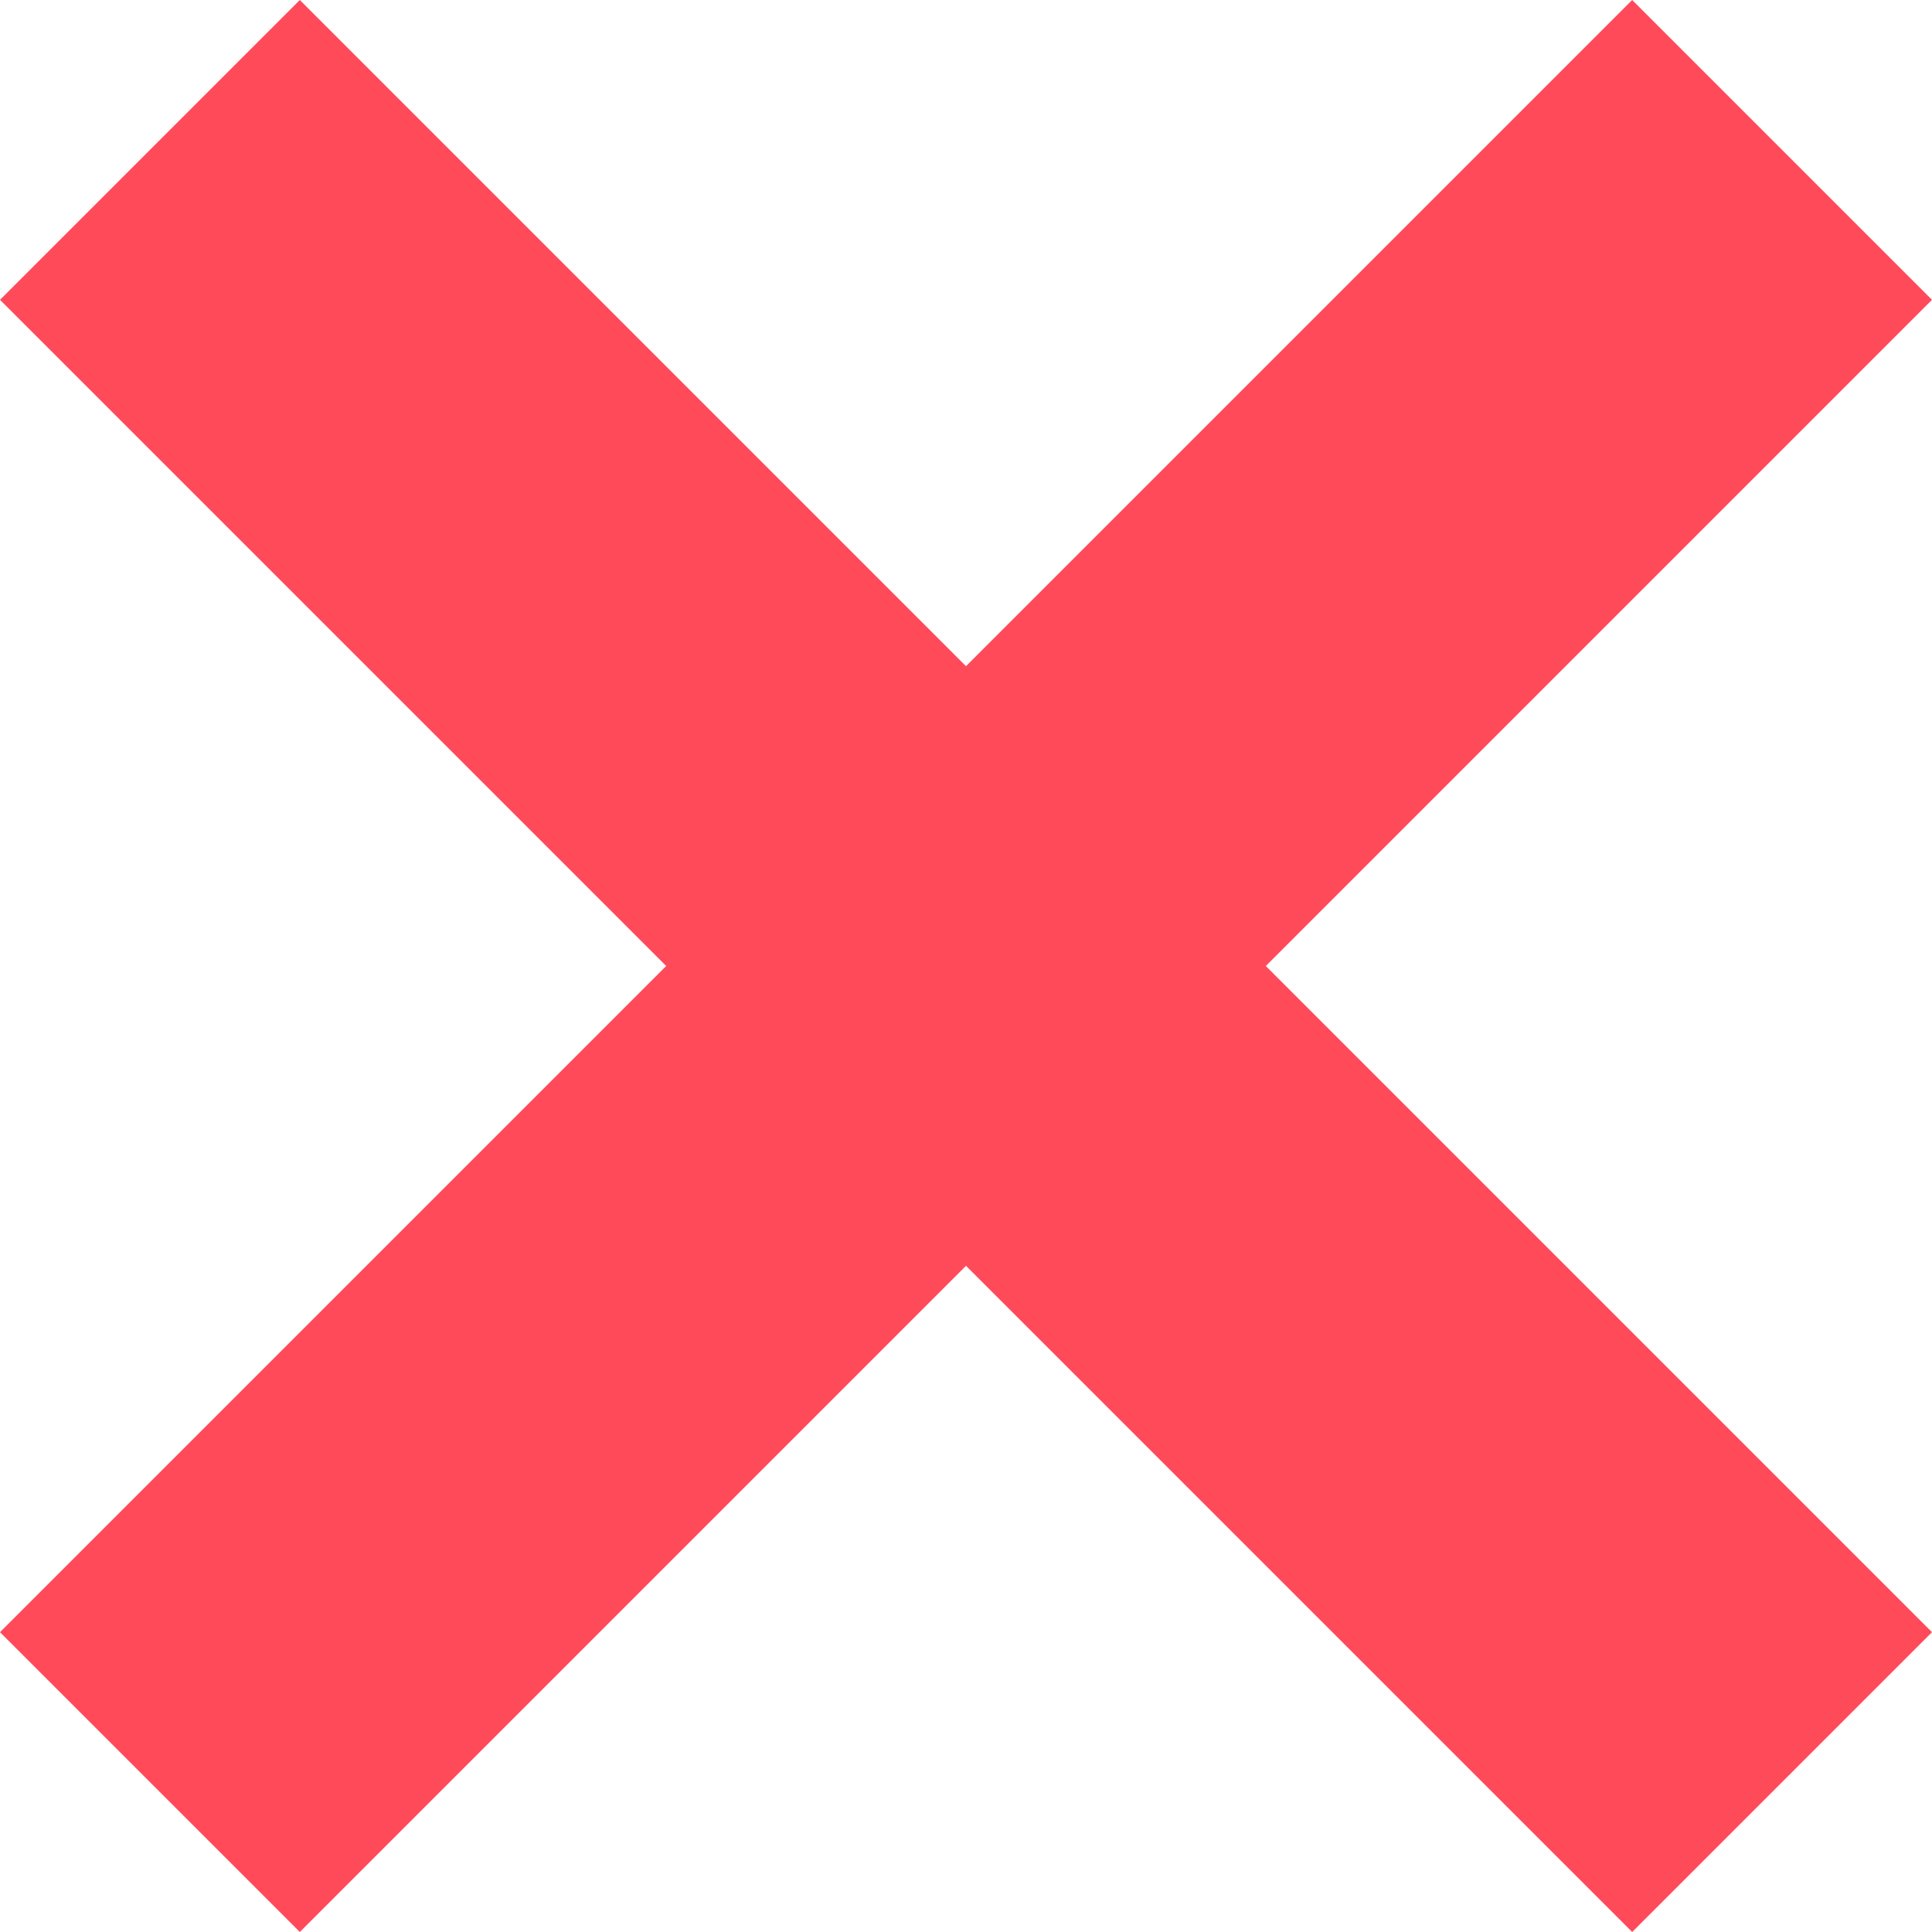
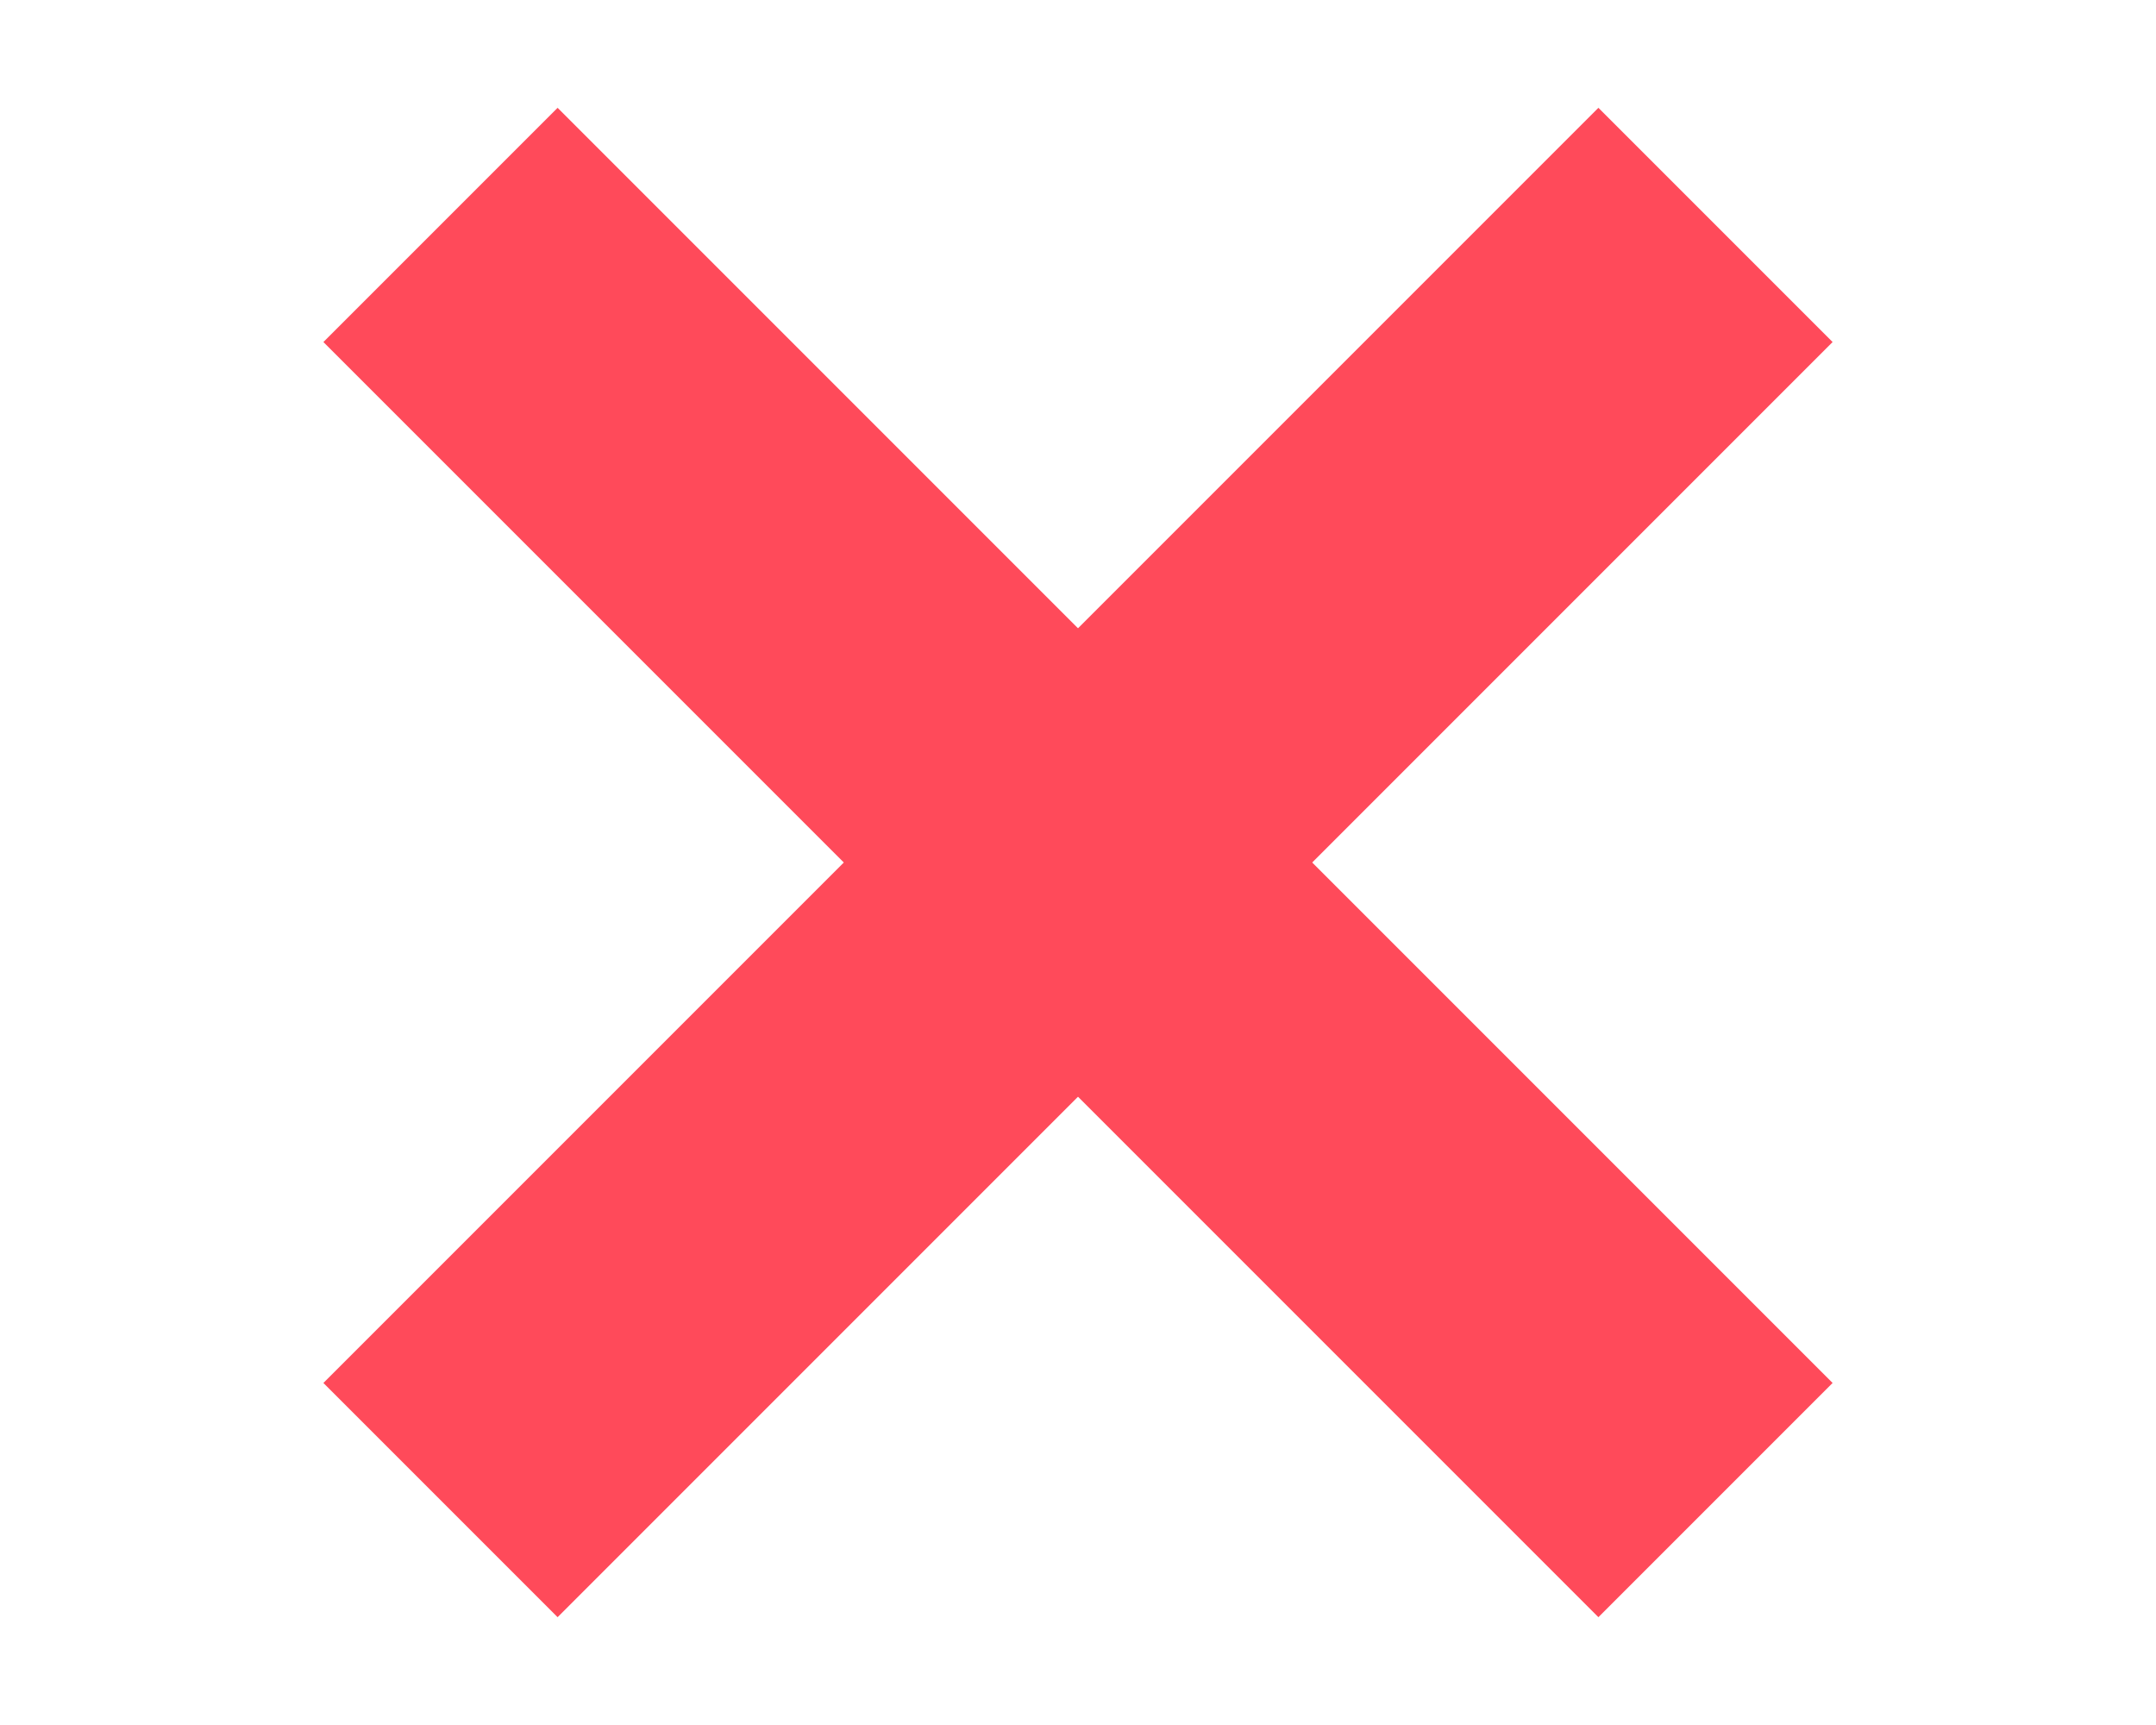
- <svg xmlns="http://www.w3.org/2000/svg" width="28px" height="28px" viewBox="0 0 28 28" version="1.1">
+ <svg xmlns="http://www.w3.org/2000/svg" width="40px" height="32px" viewBox="0 0 40 32" version="1.1">
  <g id="Page-1" stroke="none" stroke-width="1" fill="none" fill-rule="evenodd">
-     <g id="Desktop" transform="translate(-1450, -19912)" fill="#FF4A5A">
-       <g id="icon_x" transform="translate(1450, 19912)">
-         <polygon id="Fill-1" points="-3.88578059e-16 4.345 23.655 28 28 23.655 4.345 0" />
-         <polygon id="Fill-2" points="1.55431223e-15 23.655 4.345 28 28 4.345 23.655 -3.88578059e-16" />
+     <g id="Desktop" transform="translate(-1444, -19739)">
+       <g id="Group-3" transform="translate(1444, 19739)">
+         <rect id="Rectangle-Copy" x="0" y="0" width="40" height="32" />
+         <g id="Group-12" transform="translate(6, 2)" fill="#FF4A5A">
+           <polygon id="Fill-1" points="-3.88578059e-16 4.345 23.655 28 28 23.655 4.345 0" />
+           <polygon id="Fill-2" points="1.55431223e-15 23.655 4.345 28 28 4.345 23.655 -3.88578059e-16" />
+         </g>
      </g>
    </g>
  </g>
</svg>
